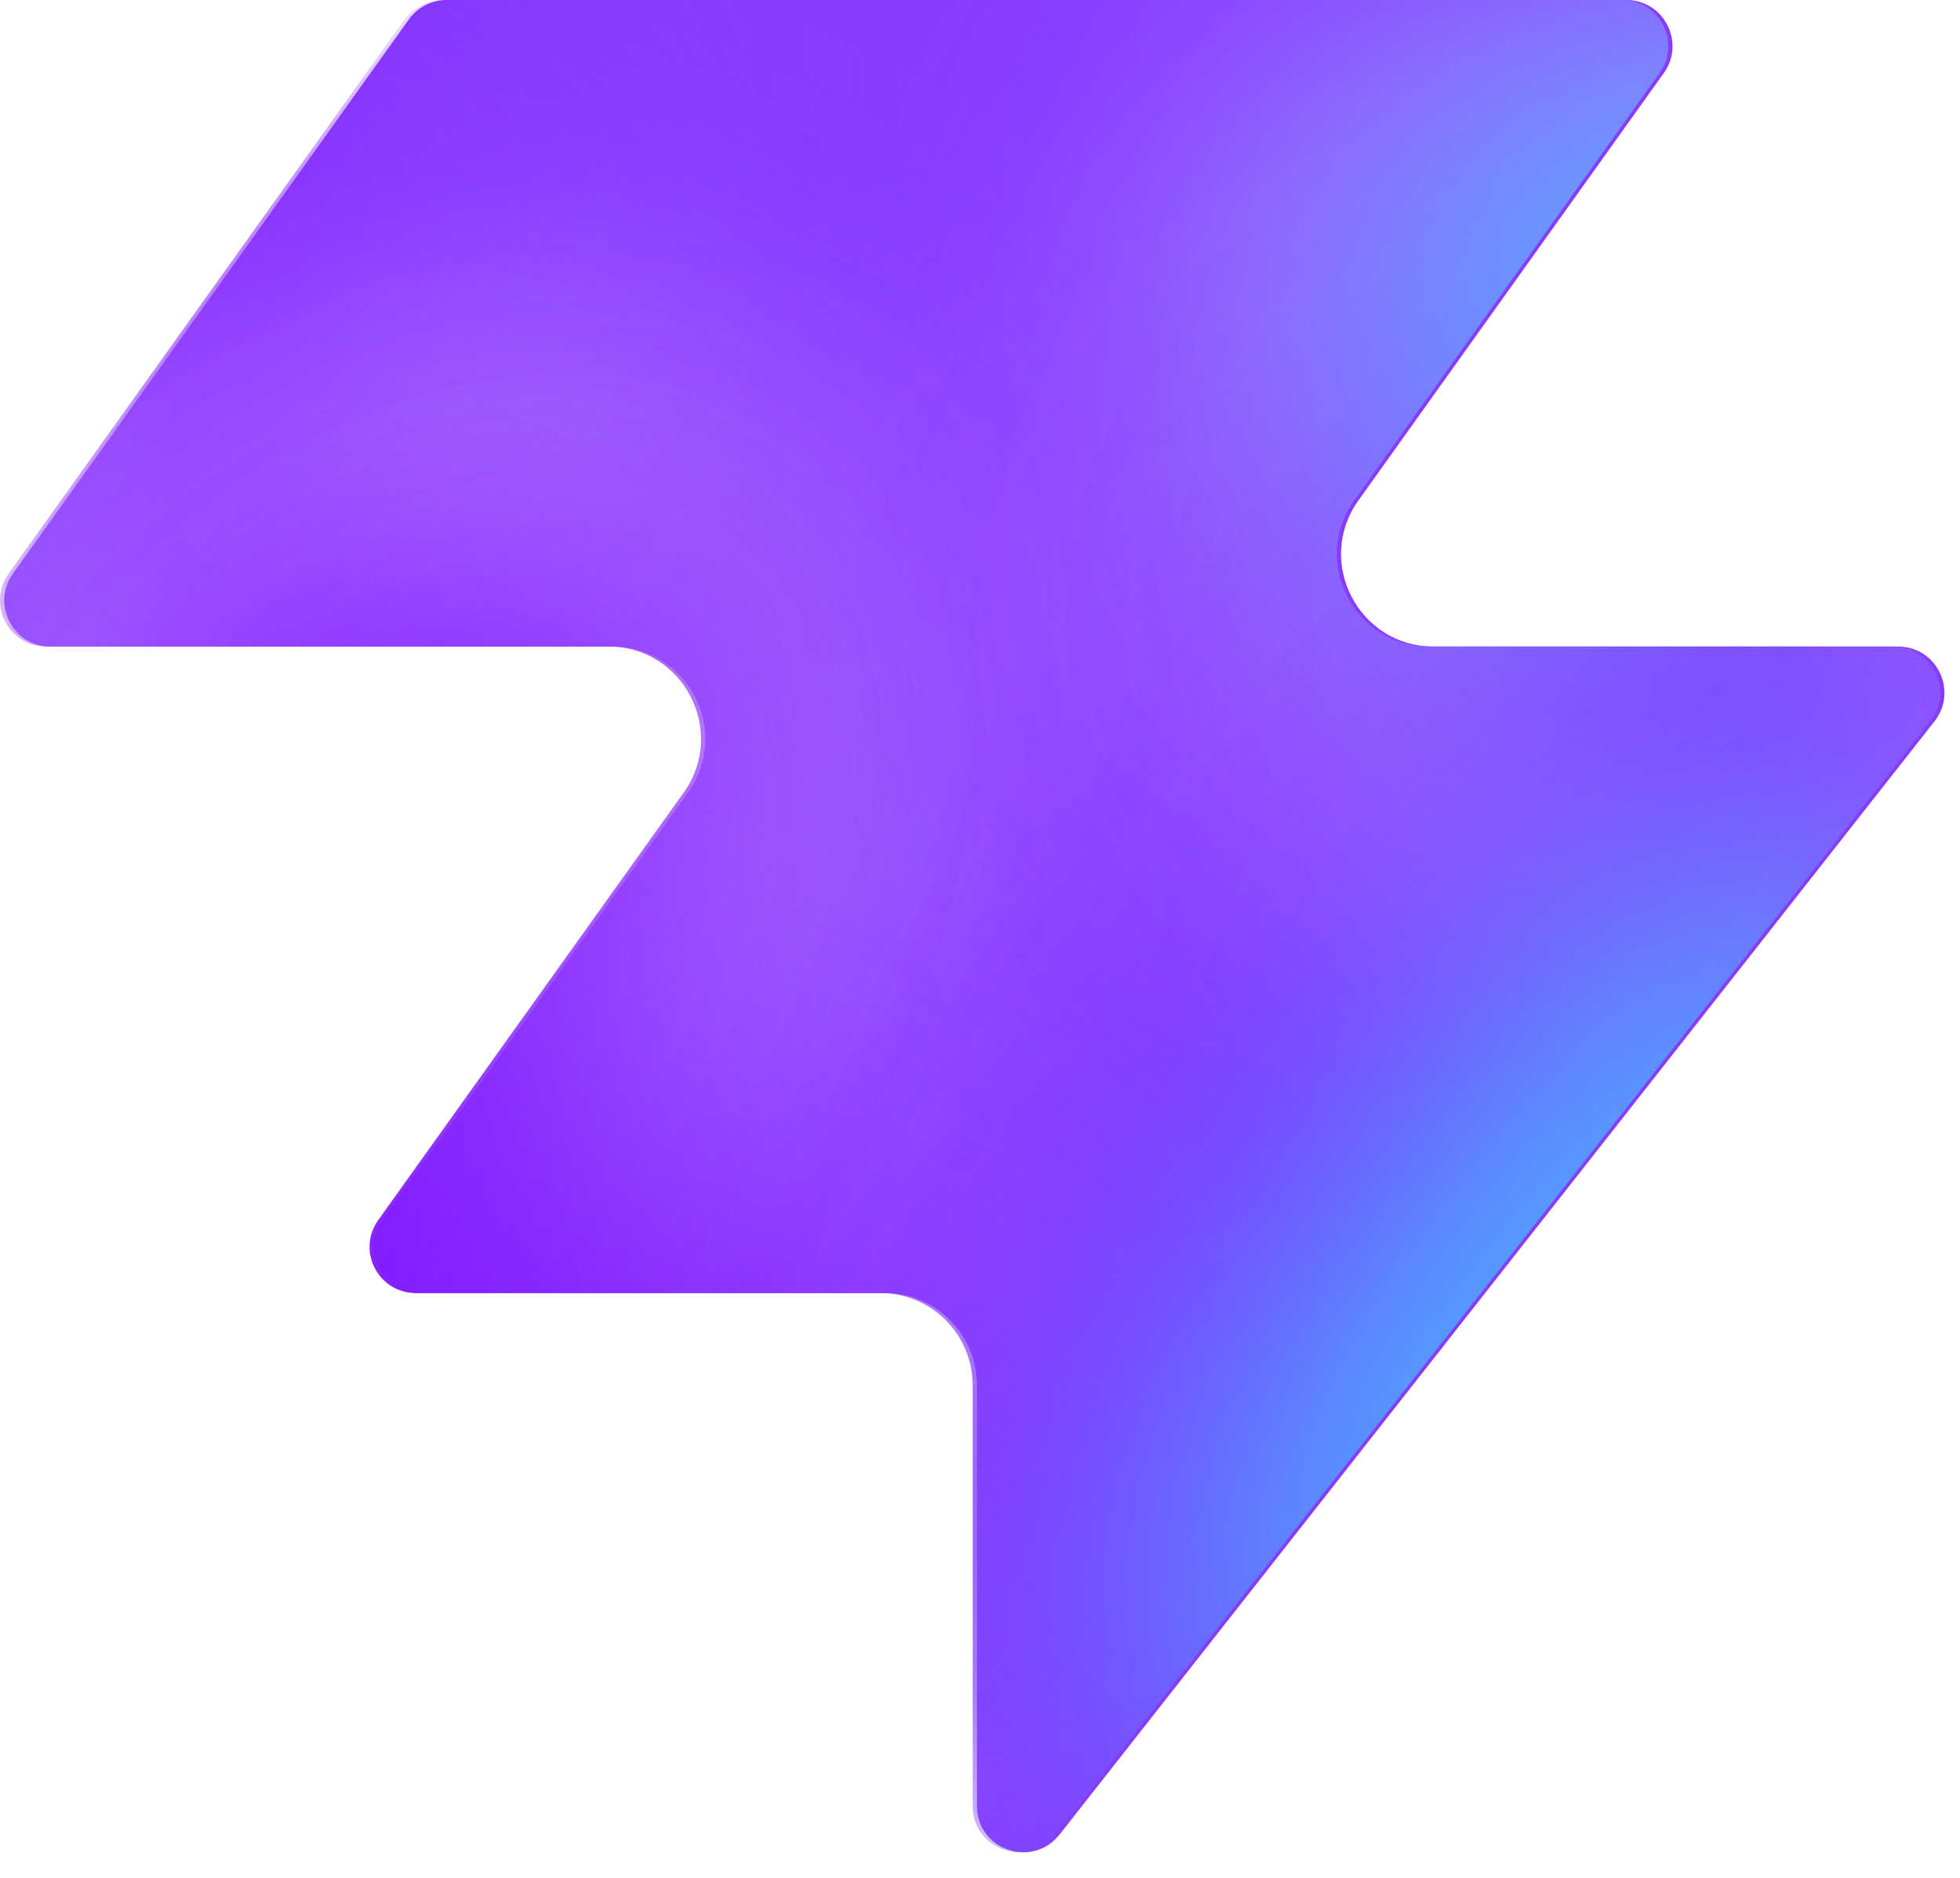
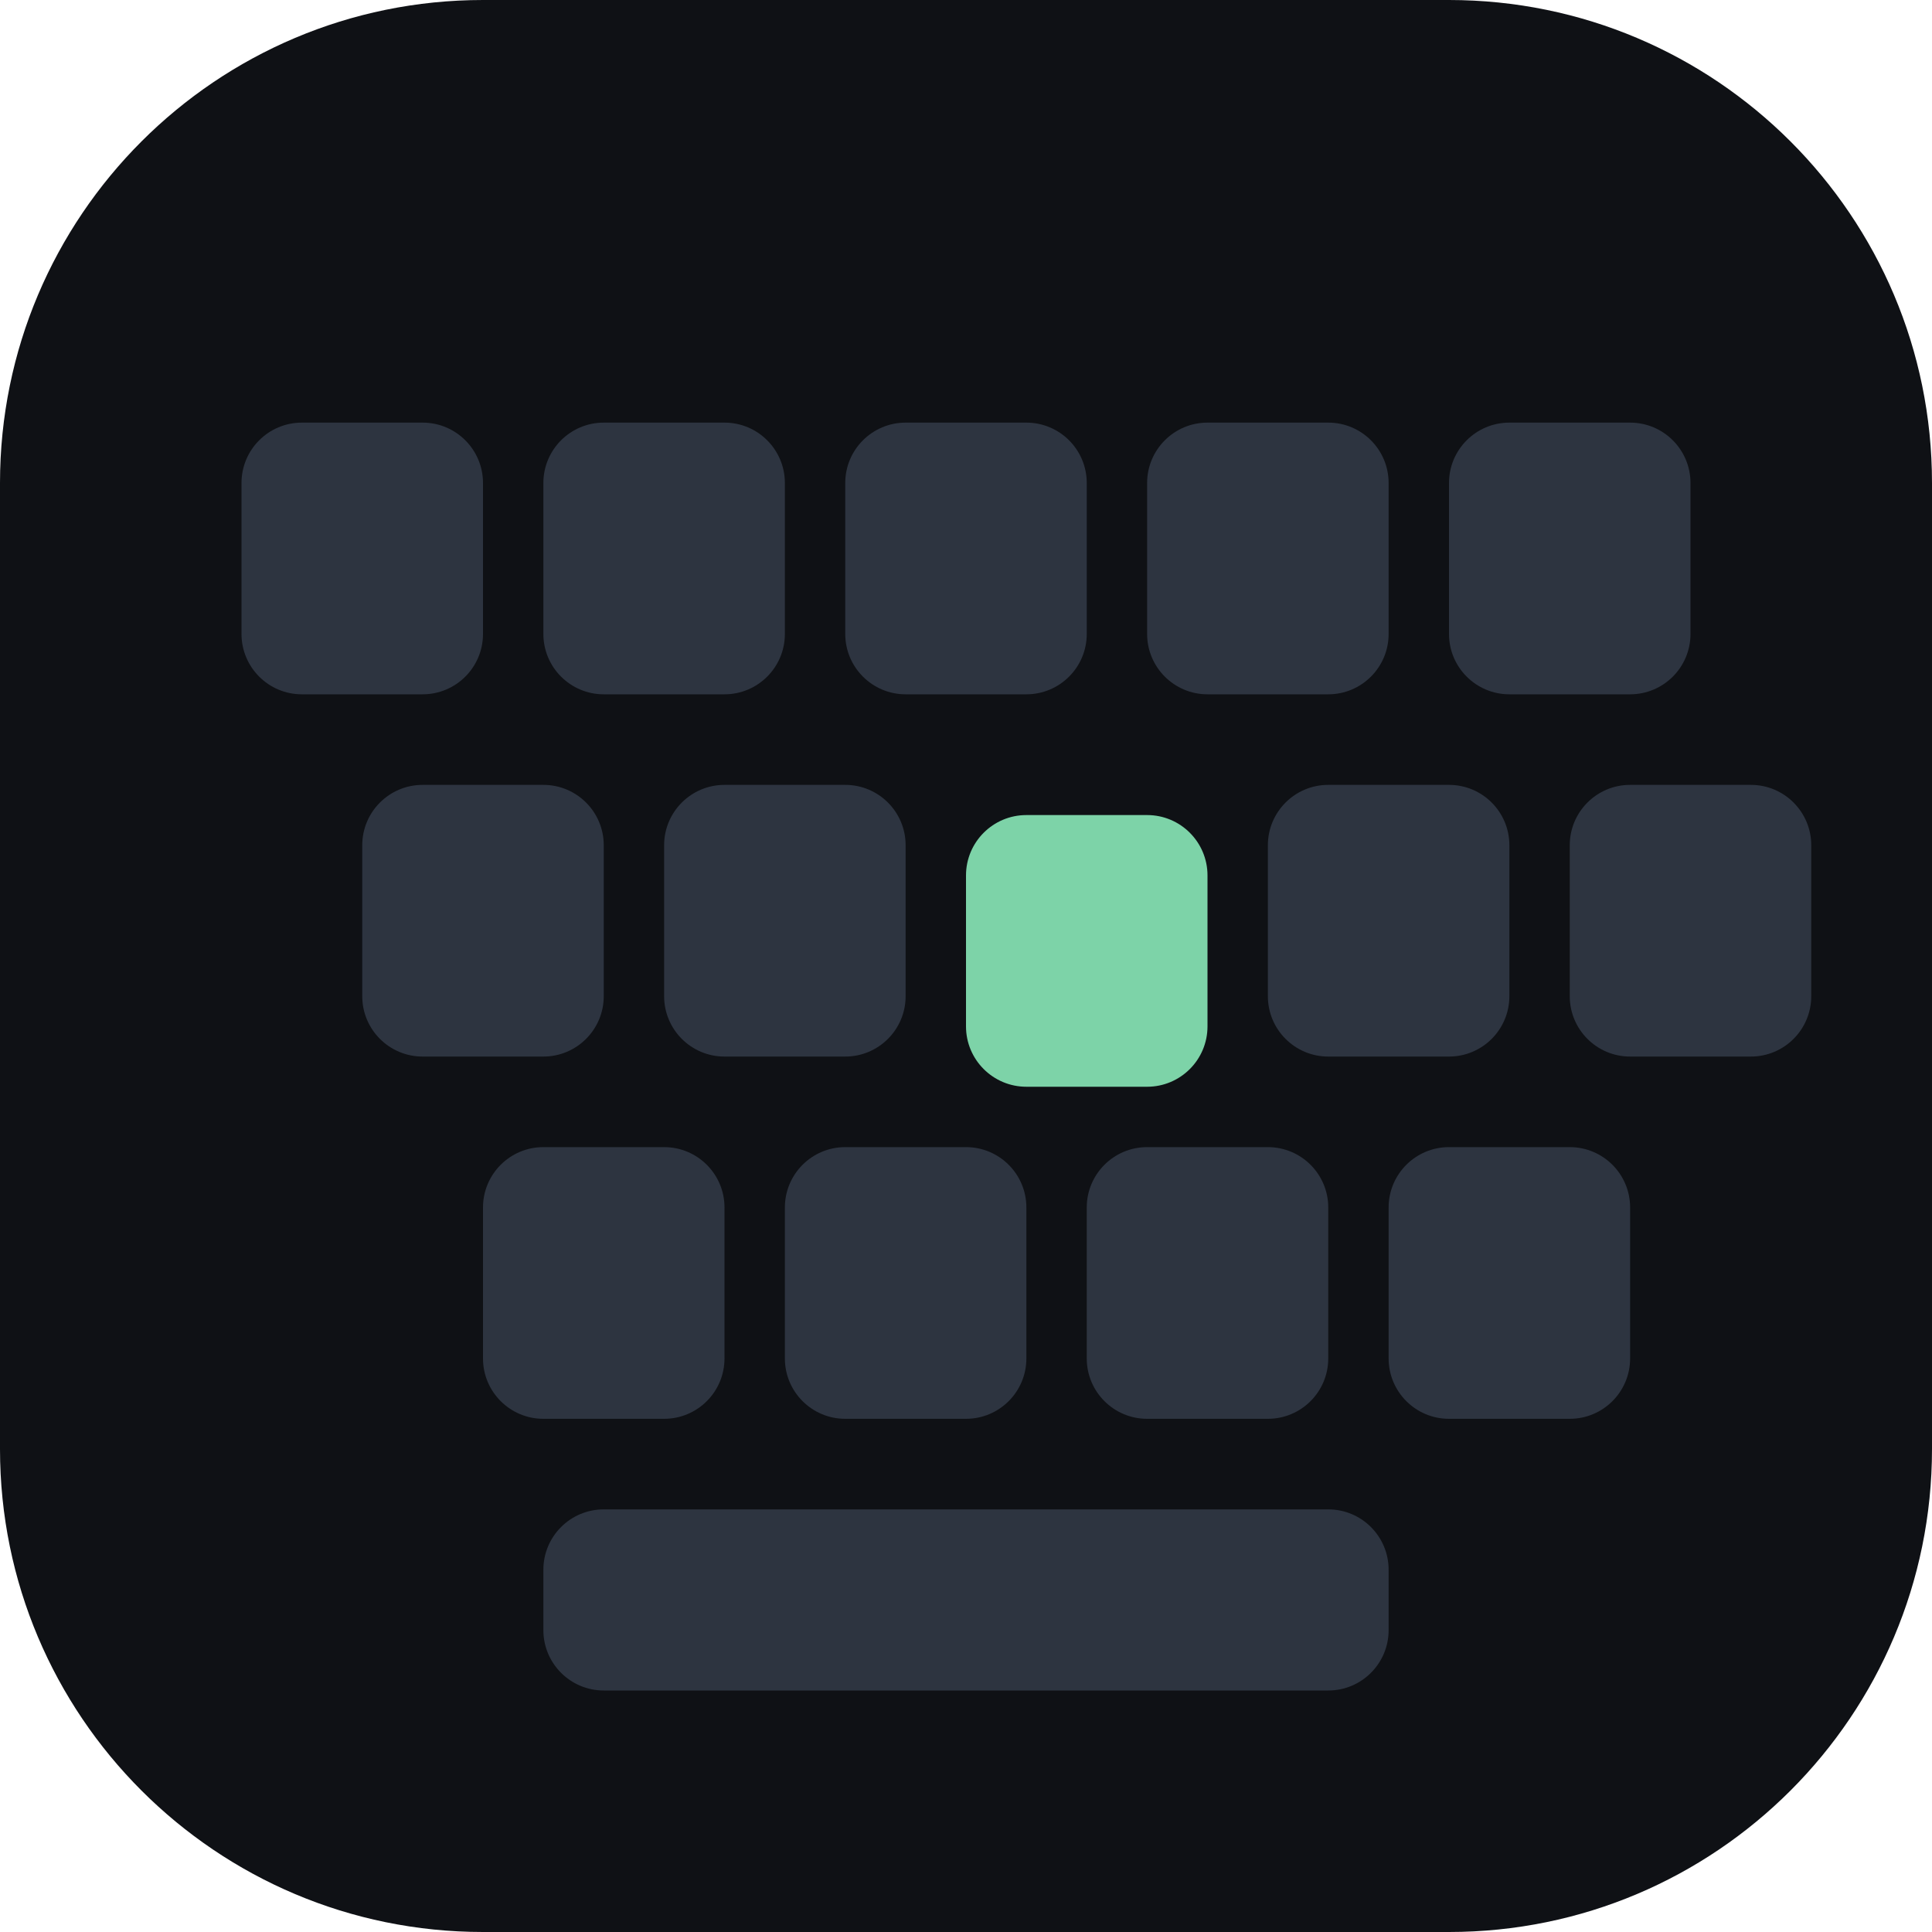
- <svg xmlns="http://www.w3.org/2000/svg" width="48" height="46" fill="none" viewBox="0 0 48 46">
-   <path fill="#863bff" d="M25.946 44.938c-.664.845-2.021.375-2.021-.698V33.937a2.26 2.26 0 0 0-2.262-2.262H10.287c-.92 0-1.456-1.04-.92-1.788l7.48-10.471c1.07-1.497 0-3.578-1.842-3.578H1.237c-.92 0-1.456-1.04-.92-1.788L10.013.474c.214-.297.556-.474.92-.474h28.894c.92 0 1.456 1.04.92 1.788l-7.48 10.471c-1.07 1.498 0 3.579 1.842 3.579h11.377c.943 0 1.473 1.088.89 1.83L25.947 44.94z" style="fill:#863bff;fill:color(display-p3 .525 .23 1);fill-opacity:1" />
-   <mask id="a" width="48" height="46" x="0" y="0" maskUnits="userSpaceOnUse" style="mask-type:alpha">
-     <path fill="#000" d="M25.842 44.938c-.664.844-2.021.375-2.021-.698V33.937a2.26 2.26 0 0 0-2.262-2.262H10.183c-.92 0-1.456-1.04-.92-1.788l7.48-10.471c1.07-1.498 0-3.579-1.842-3.579H1.133c-.92 0-1.456-1.04-.92-1.787L9.91.473c.214-.297.556-.474.92-.474h28.894c.92 0 1.456 1.04.92 1.788l-7.48 10.471c-1.07 1.498 0 3.578 1.842 3.578h11.377c.943 0 1.473 1.088.89 1.832L25.843 44.94z" style="fill:#000;fill-opacity:1" />
-   </mask>
-   <g mask="url(#a)">
-     <g filter="url(#b)">
-       <ellipse cx="5.508" cy="14.704" fill="#ede6ff" rx="5.508" ry="14.704" style="fill:#ede6ff;fill:color(display-p3 .927 .903 1);fill-opacity:1" transform="matrix(.00324 1 1 -.00324 -4.47 31.516)" />
-     </g>
-     <g filter="url(#c)">
-       <ellipse cx="10.399" cy="29.851" fill="#ede6ff" rx="10.399" ry="29.851" style="fill:#ede6ff;fill:color(display-p3 .927 .903 1);fill-opacity:1" transform="matrix(.00324 1 1 -.00324 -39.328 7.883)" />
-     </g>
-     <g filter="url(#d)">
-       <ellipse cx="5.508" cy="30.487" fill="#7e14ff" rx="5.508" ry="30.487" style="fill:#7e14ff;fill:color(display-p3 .492 .077 1);fill-opacity:1" transform="rotate(89.814 -25.913 -14.639)scale(1 -1)" />
-     </g>
-     <g filter="url(#e)">
-       <ellipse cx="5.508" cy="30.599" fill="#7e14ff" rx="5.508" ry="30.599" style="fill:#7e14ff;fill:color(display-p3 .492 .077 1);fill-opacity:1" transform="rotate(89.814 -32.644 -3.334)scale(1 -1)" />
-     </g>
-     <g filter="url(#f)">
-       <ellipse cx="5.508" cy="30.599" fill="#7e14ff" rx="5.508" ry="30.599" style="fill:#7e14ff;fill:color(display-p3 .492 .077 1);fill-opacity:1" transform="matrix(.00324 1 1 -.00324 -34.34 30.47)" />
-     </g>
-     <g filter="url(#g)">
-       <ellipse cx="14.072" cy="22.078" fill="#ede6ff" rx="14.072" ry="22.078" style="fill:#ede6ff;fill:color(display-p3 .927 .903 1);fill-opacity:1" transform="rotate(93.35 24.506 48.493)scale(-1 1)" />
-     </g>
-     <g filter="url(#h)">
-       <ellipse cx="3.47" cy="21.501" fill="#7e14ff" rx="3.47" ry="21.501" style="fill:#7e14ff;fill:color(display-p3 .492 .077 1);fill-opacity:1" transform="rotate(89.009 28.708 47.59)scale(-1 1)" />
-     </g>
-     <g filter="url(#i)">
-       <ellipse cx="3.47" cy="21.501" fill="#7e14ff" rx="3.47" ry="21.501" style="fill:#7e14ff;fill:color(display-p3 .492 .077 1);fill-opacity:1" transform="rotate(89.009 28.708 47.59)scale(-1 1)" />
-     </g>
-     <g filter="url(#j)">
-       <ellipse cx=".387" cy="8.972" fill="#7e14ff" rx="4.407" ry="29.108" style="fill:#7e14ff;fill:color(display-p3 .492 .077 1);fill-opacity:1" transform="rotate(39.51 .387 8.972)" />
-     </g>
-     <g filter="url(#k)">
-       <ellipse cx="47.523" cy="-6.092" fill="#7e14ff" rx="4.407" ry="29.108" style="fill:#7e14ff;fill:color(display-p3 .492 .077 1);fill-opacity:1" transform="rotate(37.892 47.523 -6.092)" />
-     </g>
-     <g filter="url(#l)">
-       <ellipse cx="41.412" cy="6.333" fill="#47bfff" rx="5.971" ry="9.665" style="fill:#47bfff;fill:color(display-p3 .28 .748 1);fill-opacity:1" transform="rotate(37.892 41.412 6.333)" />
-     </g>
-     <g filter="url(#m)">
-       <ellipse cx="-1.879" cy="38.332" fill="#7e14ff" rx="4.407" ry="29.108" style="fill:#7e14ff;fill:color(display-p3 .492 .077 1);fill-opacity:1" transform="rotate(37.892 -1.88 38.332)" />
-     </g>
-     <g filter="url(#n)">
-       <ellipse cx="-1.879" cy="38.332" fill="#7e14ff" rx="4.407" ry="29.108" style="fill:#7e14ff;fill:color(display-p3 .492 .077 1);fill-opacity:1" transform="rotate(37.892 -1.88 38.332)" />
-     </g>
-     <g filter="url(#o)">
-       <ellipse cx="35.651" cy="29.907" fill="#7e14ff" rx="4.407" ry="29.108" style="fill:#7e14ff;fill:color(display-p3 .492 .077 1);fill-opacity:1" transform="rotate(37.892 35.651 29.907)" />
-     </g>
-     <g filter="url(#p)">
-       <ellipse cx="38.418" cy="32.4" fill="#47bfff" rx="5.971" ry="15.297" style="fill:#47bfff;fill:color(display-p3 .28 .748 1);fill-opacity:1" transform="rotate(37.892 38.418 32.4)" />
-     </g>
-   </g>
-   <defs>
-     <filter id="b" width="60.045" height="41.654" x="-19.77" y="16.149" color-interpolation-filters="sRGB" filterUnits="userSpaceOnUse">
-       <feFlood flood-opacity="0" result="BackgroundImageFix" />
-       <feBlend in="SourceGraphic" in2="BackgroundImageFix" result="shape" />
-       <feGaussianBlur result="effect1_foregroundBlur_2002_17158" stdDeviation="7.659" />
-     </filter>
-     <filter id="c" width="90.34" height="51.437" x="-54.613" y="-7.533" color-interpolation-filters="sRGB" filterUnits="userSpaceOnUse">
-       <feFlood flood-opacity="0" result="BackgroundImageFix" />
-       <feBlend in="SourceGraphic" in2="BackgroundImageFix" result="shape" />
-       <feGaussianBlur result="effect1_foregroundBlur_2002_17158" stdDeviation="7.659" />
-     </filter>
-     <filter id="d" width="79.355" height="29.4" x="-49.64" y="2.03" color-interpolation-filters="sRGB" filterUnits="userSpaceOnUse">
-       <feFlood flood-opacity="0" result="BackgroundImageFix" />
-       <feBlend in="SourceGraphic" in2="BackgroundImageFix" result="shape" />
-       <feGaussianBlur result="effect1_foregroundBlur_2002_17158" stdDeviation="4.596" />
-     </filter>
-     <filter id="e" width="79.579" height="29.4" x="-45.045" y="20.029" color-interpolation-filters="sRGB" filterUnits="userSpaceOnUse">
-       <feFlood flood-opacity="0" result="BackgroundImageFix" />
-       <feBlend in="SourceGraphic" in2="BackgroundImageFix" result="shape" />
-       <feGaussianBlur result="effect1_foregroundBlur_2002_17158" stdDeviation="4.596" />
-     </filter>
-     <filter id="f" width="79.579" height="29.4" x="-43.513" y="21.178" color-interpolation-filters="sRGB" filterUnits="userSpaceOnUse">
-       <feFlood flood-opacity="0" result="BackgroundImageFix" />
-       <feBlend in="SourceGraphic" in2="BackgroundImageFix" result="shape" />
-       <feGaussianBlur result="effect1_foregroundBlur_2002_17158" stdDeviation="4.596" />
-     </filter>
-     <filter id="g" width="74.749" height="58.852" x="15.756" y="-17.901" color-interpolation-filters="sRGB" filterUnits="userSpaceOnUse">
-       <feFlood flood-opacity="0" result="BackgroundImageFix" />
-       <feBlend in="SourceGraphic" in2="BackgroundImageFix" result="shape" />
-       <feGaussianBlur result="effect1_foregroundBlur_2002_17158" stdDeviation="7.659" />
-     </filter>
-     <filter id="h" width="61.377" height="25.362" x="23.548" y="2.284" color-interpolation-filters="sRGB" filterUnits="userSpaceOnUse">
-       <feFlood flood-opacity="0" result="BackgroundImageFix" />
-       <feBlend in="SourceGraphic" in2="BackgroundImageFix" result="shape" />
-       <feGaussianBlur result="effect1_foregroundBlur_2002_17158" stdDeviation="4.596" />
-     </filter>
-     <filter id="i" width="61.377" height="25.362" x="23.548" y="2.284" color-interpolation-filters="sRGB" filterUnits="userSpaceOnUse">
-       <feFlood flood-opacity="0" result="BackgroundImageFix" />
-       <feBlend in="SourceGraphic" in2="BackgroundImageFix" result="shape" />
-       <feGaussianBlur result="effect1_foregroundBlur_2002_17158" stdDeviation="4.596" />
-     </filter>
-     <filter id="j" width="56.045" height="63.649" x="-27.636" y="-22.853" color-interpolation-filters="sRGB" filterUnits="userSpaceOnUse">
-       <feFlood flood-opacity="0" result="BackgroundImageFix" />
-       <feBlend in="SourceGraphic" in2="BackgroundImageFix" result="shape" />
-       <feGaussianBlur result="effect1_foregroundBlur_2002_17158" stdDeviation="4.596" />
-     </filter>
-     <filter id="k" width="54.814" height="64.646" x="20.116" y="-38.415" color-interpolation-filters="sRGB" filterUnits="userSpaceOnUse">
-       <feFlood flood-opacity="0" result="BackgroundImageFix" />
-       <feBlend in="SourceGraphic" in2="BackgroundImageFix" result="shape" />
-       <feGaussianBlur result="effect1_foregroundBlur_2002_17158" stdDeviation="4.596" />
-     </filter>
-     <filter id="l" width="33.541" height="35.313" x="24.641" y="-11.323" color-interpolation-filters="sRGB" filterUnits="userSpaceOnUse">
-       <feFlood flood-opacity="0" result="BackgroundImageFix" />
-       <feBlend in="SourceGraphic" in2="BackgroundImageFix" result="shape" />
-       <feGaussianBlur result="effect1_foregroundBlur_2002_17158" stdDeviation="4.596" />
-     </filter>
-     <filter id="m" width="54.814" height="64.646" x="-29.286" y="6.009" color-interpolation-filters="sRGB" filterUnits="userSpaceOnUse">
-       <feFlood flood-opacity="0" result="BackgroundImageFix" />
-       <feBlend in="SourceGraphic" in2="BackgroundImageFix" result="shape" />
-       <feGaussianBlur result="effect1_foregroundBlur_2002_17158" stdDeviation="4.596" />
-     </filter>
-     <filter id="n" width="54.814" height="64.646" x="-29.286" y="6.009" color-interpolation-filters="sRGB" filterUnits="userSpaceOnUse">
-       <feFlood flood-opacity="0" result="BackgroundImageFix" />
-       <feBlend in="SourceGraphic" in2="BackgroundImageFix" result="shape" />
-       <feGaussianBlur result="effect1_foregroundBlur_2002_17158" stdDeviation="4.596" />
-     </filter>
-     <filter id="o" width="54.814" height="64.646" x="8.244" y="-2.416" color-interpolation-filters="sRGB" filterUnits="userSpaceOnUse">
-       <feFlood flood-opacity="0" result="BackgroundImageFix" />
-       <feBlend in="SourceGraphic" in2="BackgroundImageFix" result="shape" />
-       <feGaussianBlur result="effect1_foregroundBlur_2002_17158" stdDeviation="4.596" />
-     </filter>
-     <filter id="p" width="39.409" height="43.623" x="18.713" y="10.588" color-interpolation-filters="sRGB" filterUnits="userSpaceOnUse">
-       <feFlood flood-opacity="0" result="BackgroundImageFix" />
-       <feBlend in="SourceGraphic" in2="BackgroundImageFix" result="shape" />
-       <feGaussianBlur result="effect1_foregroundBlur_2002_17158" stdDeviation="4.596" />
-     </filter>
-   </defs>
+ <svg xmlns="http://www.w3.org/2000/svg" viewBox="0 0 64 64">
+   <rect width="64" height="64" rx="16" fill="#0f1115" />
+   <rect x="8" y="14" width="8" height="9" rx="2" fill="#2d3440" />
+   <rect x="18" y="14" width="8" height="9" rx="2" fill="#2d3440" />
+   <rect x="28" y="14" width="8" height="9" rx="2" fill="#2d3440" />
+   <rect x="38" y="14" width="8" height="9" rx="2" fill="#2d3440" />
+   <rect x="48" y="14" width="8" height="9" rx="2" fill="#2d3440" />
+   <rect x="12" y="26" width="8" height="9" rx="2" fill="#2d3440" />
+   <rect x="22" y="26" width="8" height="9" rx="2" fill="#2d3440" />
+   <rect x="32" y="27" width="8" height="9" rx="2" fill="#7dd3a8" />
+   <rect x="42" y="26" width="8" height="9" rx="2" fill="#2d3440" />
+   <rect x="52" y="26" width="8" height="9" rx="2" fill="#2d3440" />
+   <rect x="16" y="38" width="8" height="9" rx="2" fill="#2d3440" />
+   <rect x="26" y="38" width="8" height="9" rx="2" fill="#2d3440" />
+   <rect x="36" y="38" width="8" height="9" rx="2" fill="#2d3440" />
+   <rect x="46" y="38" width="8" height="9" rx="2" fill="#2d3440" />
+   <rect x="18" y="50" width="28" height="6" rx="2" fill="#2d3440" />
</svg>
